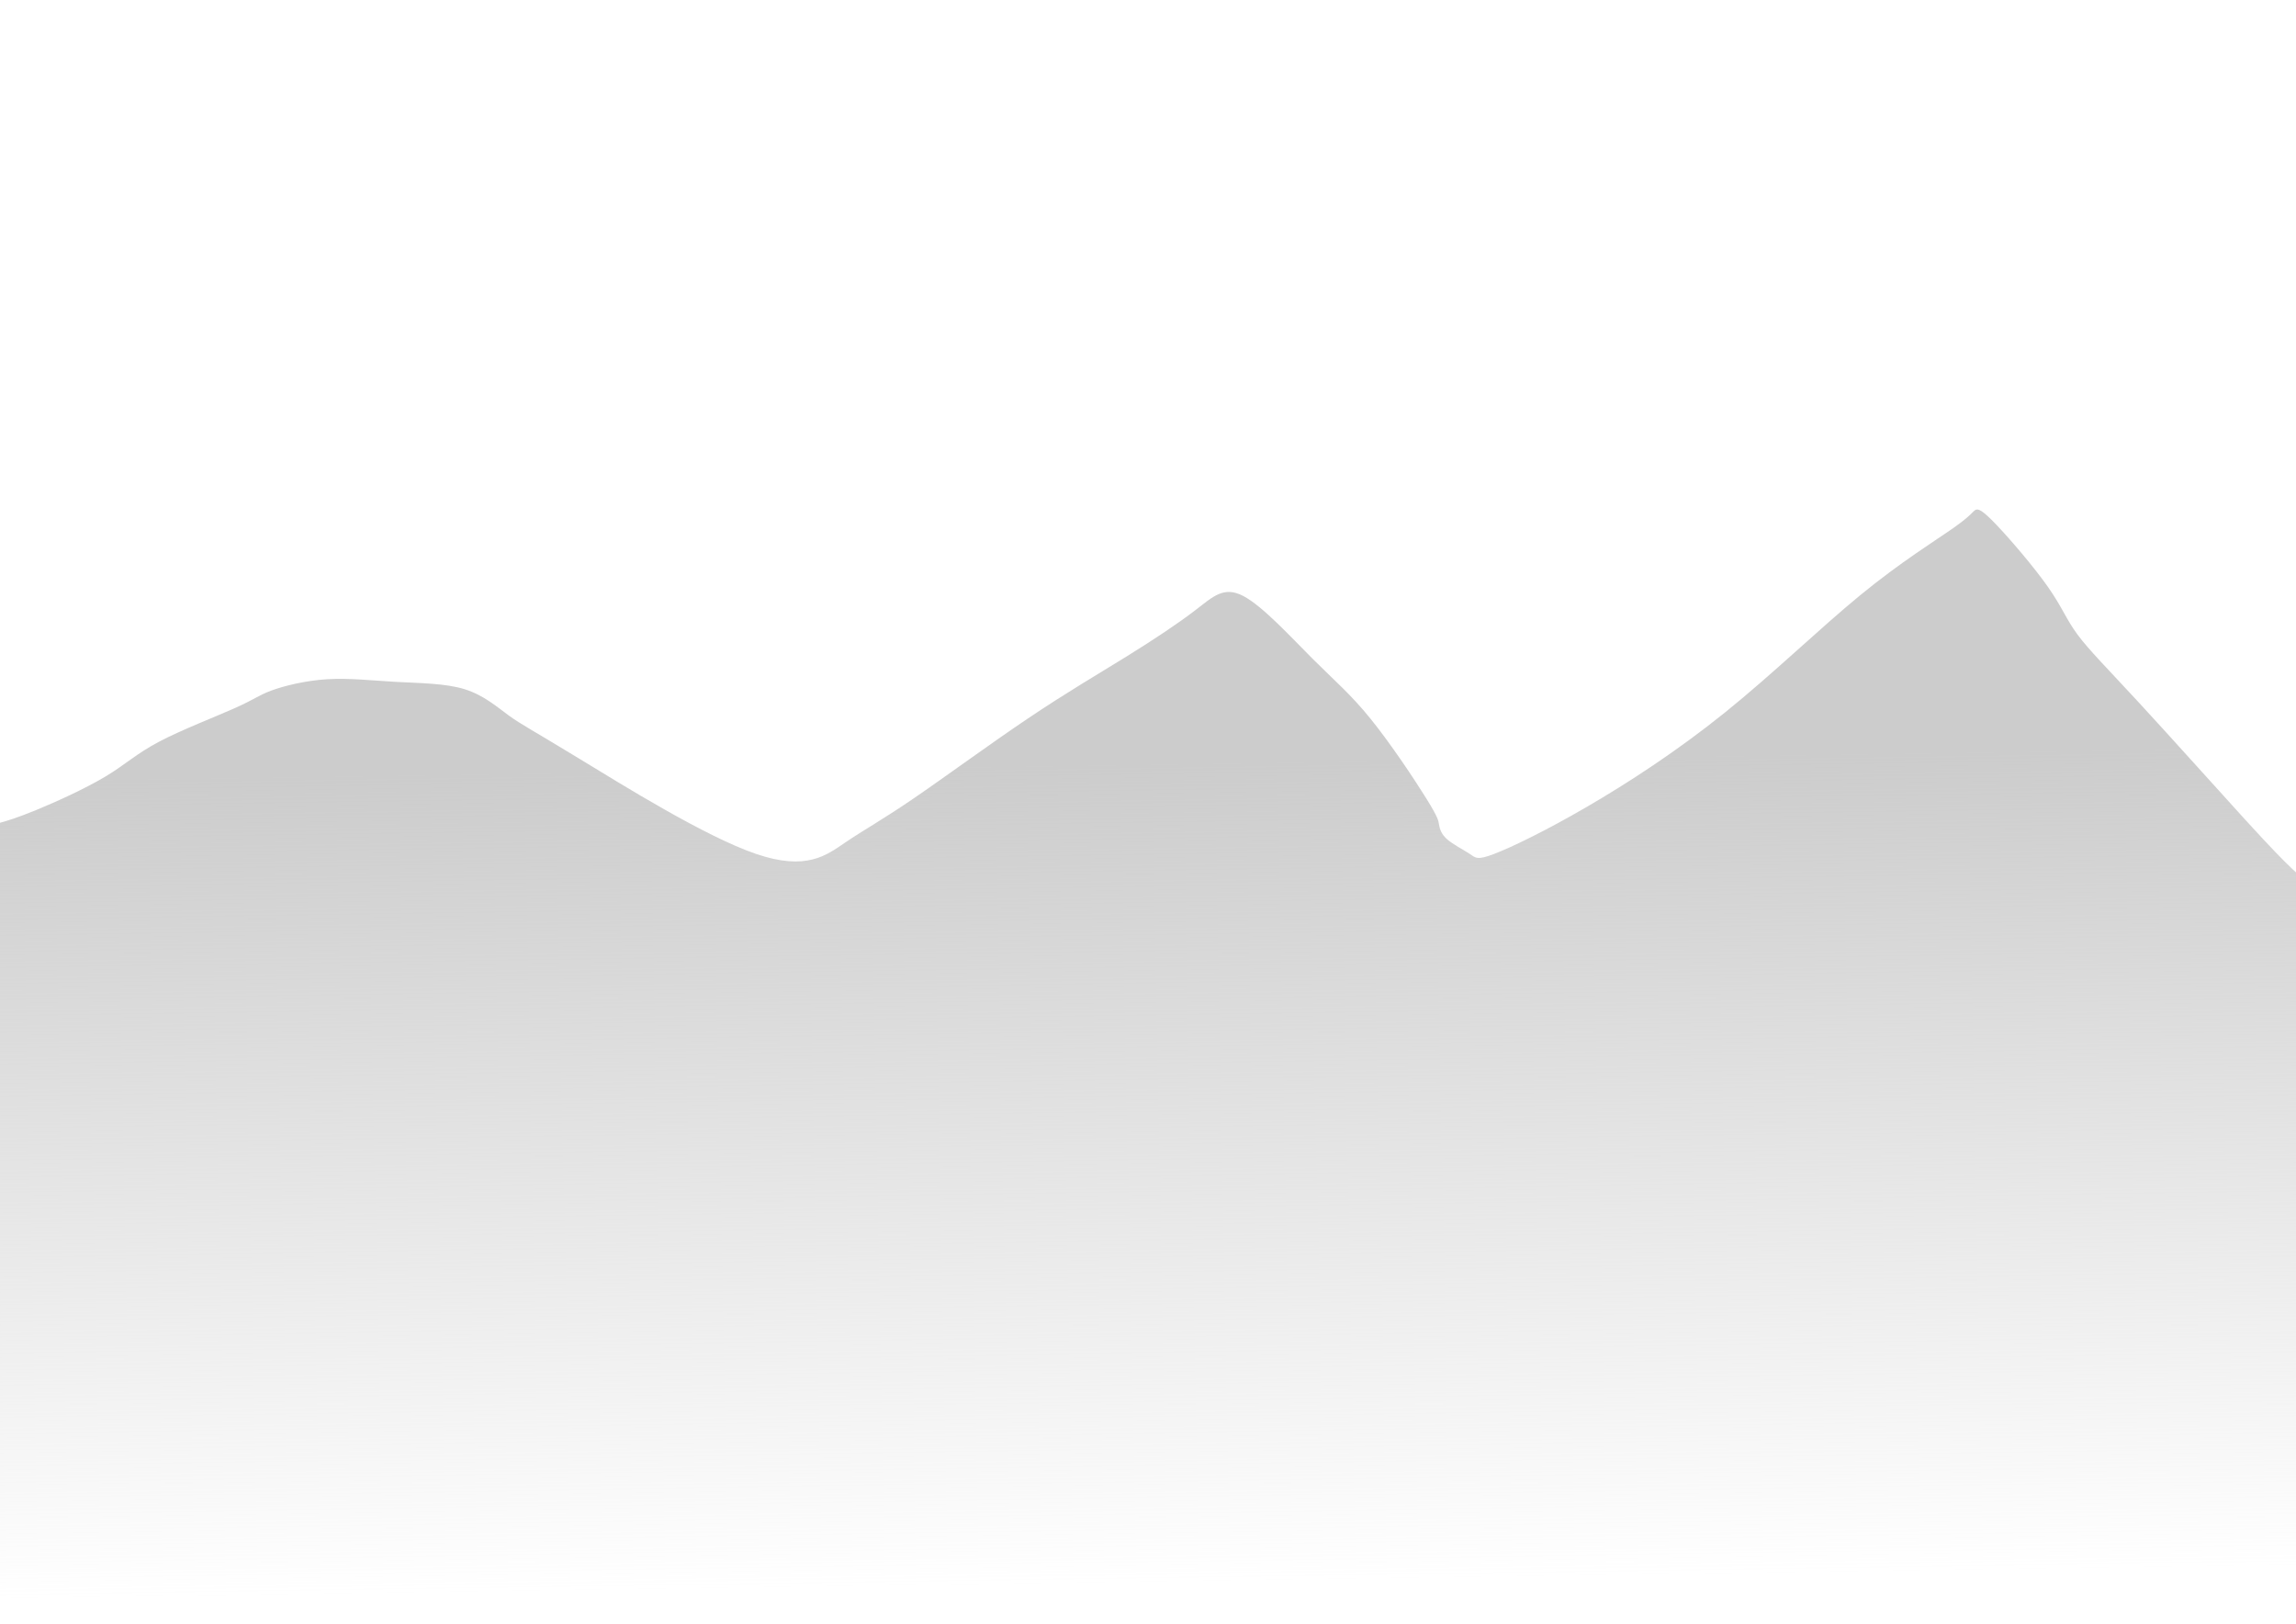
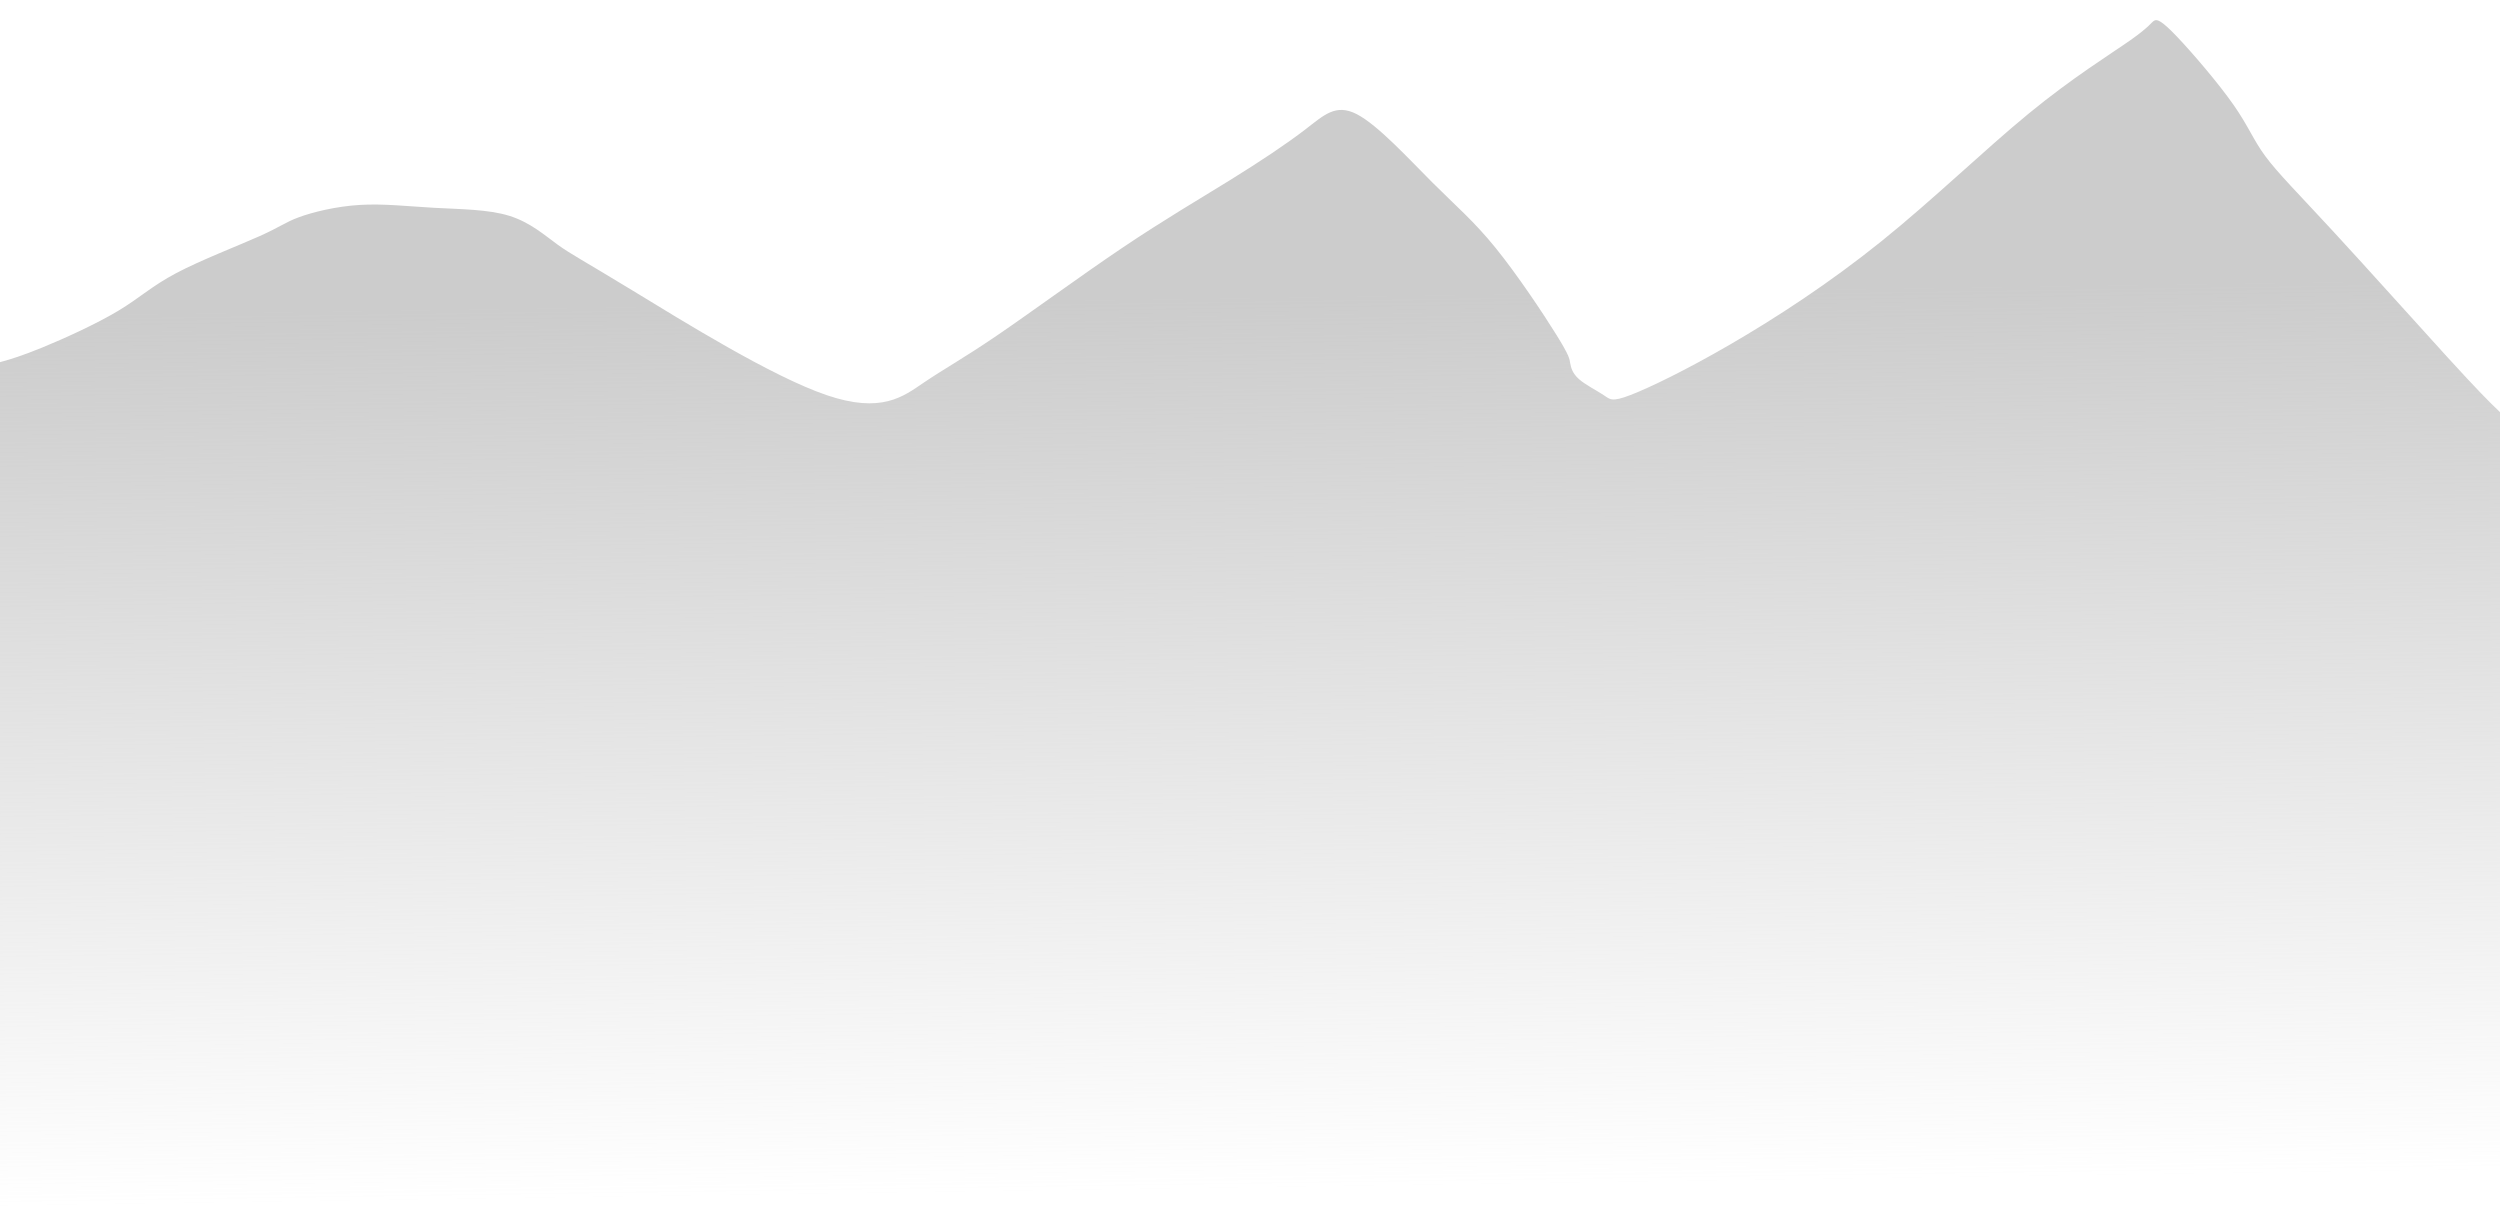
- <svg xmlns="http://www.w3.org/2000/svg" xmlns:xlink="http://www.w3.org/1999/xlink" width="297mm" height="210mm" viewBox="0 0 297 210" version="1.1" id="svg862">
+ <svg xmlns="http://www.w3.org/2000/svg" xmlns:xlink="http://www.w3.org/1999/xlink" width="297mm" height="146mm" viewBox="0 0 297 146" version="1.1" id="svg862">
  <defs id="defs859">
-     <linearGradient xlink:href="#linearGradient7169" id="linearGradient7171" x1="146.904" y1="99.315" x2="148.456" y2="205.355" gradientUnits="userSpaceOnUse" gradientTransform="translate(0.8789415,-0.6073063)" />
+     <linearGradient xlink:href="#linearGradient7169" id="linearGradient7171" x1="146.904" y1="99.315" x2="148.456" y2="205.355" gradientUnits="userSpaceOnUse" gradientTransform="translate(1.273364,-64.1093)" />
    <linearGradient id="linearGradient7169">
      <stop style="stop-color:#cccccc;stop-opacity:1;" offset="0" id="stop7165" />
      <stop style="stop-color:#cccccc;stop-opacity:0;" offset="1" id="stop7167" />
    </linearGradient>
  </defs>
  <g id="layer1">
-     <path style="mix-blend-mode:darken;fill:url(#linearGradient7171);fill-opacity:1;stroke:none;stroke-width:0.265px;stroke-linecap:butt;stroke-linejoin:miter;stroke-opacity:1" d="m -0.785,106.637 c 0.051,-0.014 0.152,-0.043 0.871,-0.247 0.719,-0.204 2.051,-0.581 4.606,-1.629 2.555,-1.048 6.361,-2.778 8.946,-4.329 2.586,-1.552 3.965,-2.931 6.897,-4.483 2.932,-1.552 7.415,-3.276 9.914,-4.397 2.499,-1.12 3.017,-1.638 4.656,-2.241 1.639,-0.604 4.398,-1.293 7.243,-1.465 2.845,-0.172 5.777,0.173 8.88,0.345 3.103,0.172 6.38,0.172 8.88,0.949 2.5,0.777 4.224,2.329 5.776,3.449 1.552,1.12 2.931,1.81 8.88,5.431 5.949,3.621 16.466,10.173 23.017,12.414 6.551,2.24 9.137,0.171 11.551,-1.467 2.414,-1.638 4.656,-2.845 8.707,-5.604 4.052,-2.759 9.914,-7.069 14.914,-10.432 5,-3.362 9.139,-5.776 12.759,-8.018 3.621,-2.241 6.724,-4.311 8.966,-6.035 2.241,-1.724 3.621,-3.103 6.122,-1.809 2.501,1.295 6.122,5.26 8.967,8.105 2.845,2.845 4.914,4.569 7.5,7.759 2.586,3.19 5.69,7.846 7.24,10.345 1.551,2.5 1.551,2.845 1.637,3.362 0.087,0.517 0.259,1.207 1.036,1.896 0.777,0.689 2.156,1.379 2.932,1.897 0.775,0.518 0.948,0.863 3.189,-0.001 2.241,-0.864 6.552,-2.933 11.897,-6.037 5.345,-3.104 11.725,-7.242 17.931,-12.242 6.207,-5 12.242,-10.862 17.501,-15.173 5.259,-4.311 9.742,-7.07 12.069,-8.707 2.327,-1.637 2.499,-2.154 2.846,-2.327 0.347,-0.173 0.864,-2.62e-4 2.674,1.897 1.81,1.898 4.914,5.518 6.723,8.105 1.81,2.587 2.327,4.138 3.793,6.121 1.466,1.983 3.88,4.397 8.018,8.88 4.138,4.483 10,11.035 13.621,15.001 3.621,3.966 4.991,5.336 6.183,6.467 1.192,1.132 2.181,2.001 2.676,2.437 0.495,0.436 0.495,0.436 0.495,0.436 0,0 0,0 0.011,15.934 0.011,15.934 0.033,47.862 0.054,79.761 0,0 -300.472,-2.618 -300.472,-2.618 0,0 -0.016,-99.681 -0.016,-99.681 -0.049,-0.679 -0.098,-1.358 -0.123,-1.697 -0.025,-0.339 -0.025,-0.339 0.026,-0.353 z" id="path3910" />
+     <path style="mix-blend-mode:darken;fill:url(#linearGradient7171);fill-opacity:1;stroke:none;stroke-width:0.265px;stroke-linecap:butt;stroke-linejoin:miter;stroke-opacity:1" d="m -0.39,43.136 c 0.051,-0.014 0.152,-0.043 0.871,-0.247 0.719,-0.204 2.051,-0.581 4.606,-1.629 2.555,-1.048 6.361,-2.778 8.946,-4.329 2.586,-1.552 3.965,-2.931 6.897,-4.483 2.932,-1.552 7.415,-3.276 9.914,-4.397 2.499,-1.12 3.017,-1.638 4.656,-2.241 1.639,-0.604 4.398,-1.293 7.243,-1.465 2.845,-0.172 5.777,0.173 8.88,0.345 3.103,0.172 6.38,0.172 8.88,0.949 2.5,0.777 4.224,2.329 5.776,3.449 1.552,1.12 2.931,1.81 8.88,5.431 5.949,3.621 16.466,10.173 23.017,12.414 6.551,2.24 9.137,0.171 11.551,-1.467 2.414,-1.638 4.656,-2.845 8.707,-5.604 4.052,-2.759 9.914,-7.069 14.914,-10.432 5,-3.362 9.139,-5.776 12.759,-8.018 3.621,-2.241 6.724,-4.311 8.966,-6.035 2.241,-1.724 3.621,-3.103 6.122,-1.809 2.501,1.295 6.122,5.26 8.967,8.105 2.845,2.845 4.914,4.569 7.5,7.759 2.586,3.19 5.69,7.846 7.24,10.345 1.551,2.5 1.551,2.845 1.637,3.362 0.087,0.517 0.259,1.207 1.036,1.896 0.777,0.689 2.156,1.379 2.932,1.897 0.775,0.518 0.948,0.863 3.189,-0.001 2.241,-0.864 6.552,-2.933 11.897,-6.037 5.345,-3.104 11.725,-7.242 17.931,-12.242 6.207,-5 12.242,-10.862 17.501,-15.173 5.259,-4.311 9.742,-7.07 12.069,-8.707 2.327,-1.637 2.499,-2.154 2.846,-2.327 0.347,-0.173 0.864,-2.618e-4 2.674,1.897 1.81,1.898 4.914,5.518 6.723,8.105 1.81,2.587 2.327,4.138 3.793,6.121 1.466,1.983 3.88,4.397 8.018,8.88 4.138,4.483 10,11.035 13.621,15.001 3.621,3.966 4.991,5.336 6.183,6.467 1.192,1.132 2.181,2.001 2.676,2.437 0.495,0.436 0.495,0.436 0.495,0.436 0,0 0,0 0.011,15.934 0.011,15.934 0.033,47.862 0.054,79.761 0,0 -300.472,-2.618 -300.472,-2.618 0,0 -0.016,-99.681 -0.016,-99.681 -0.049,-0.679 -0.098,-1.358 -0.123,-1.697 -0.025,-0.339 -0.025,-0.339 0.026,-0.353 z" id="path3910" />
  </g>
</svg>
